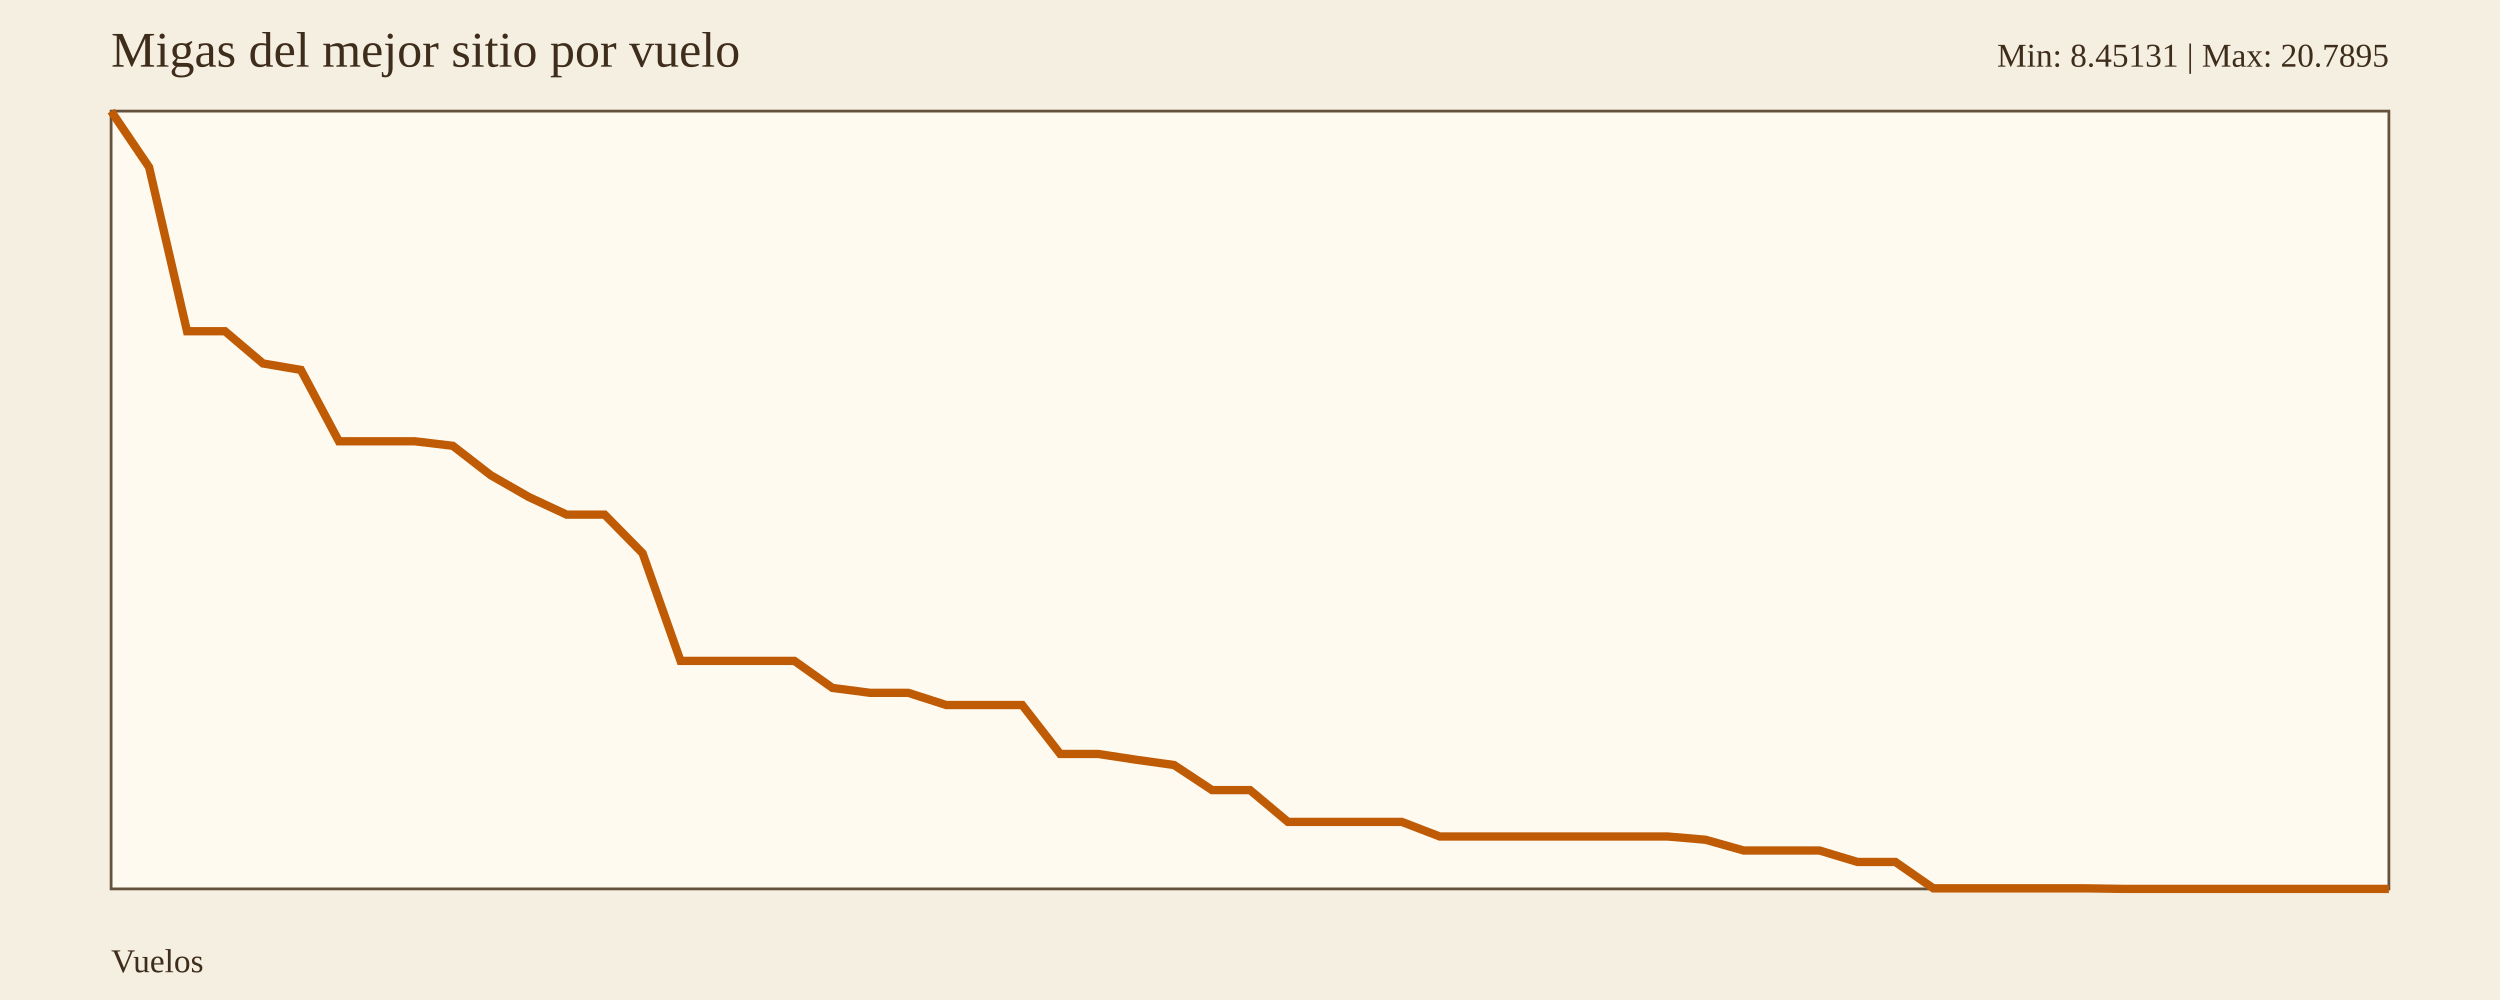
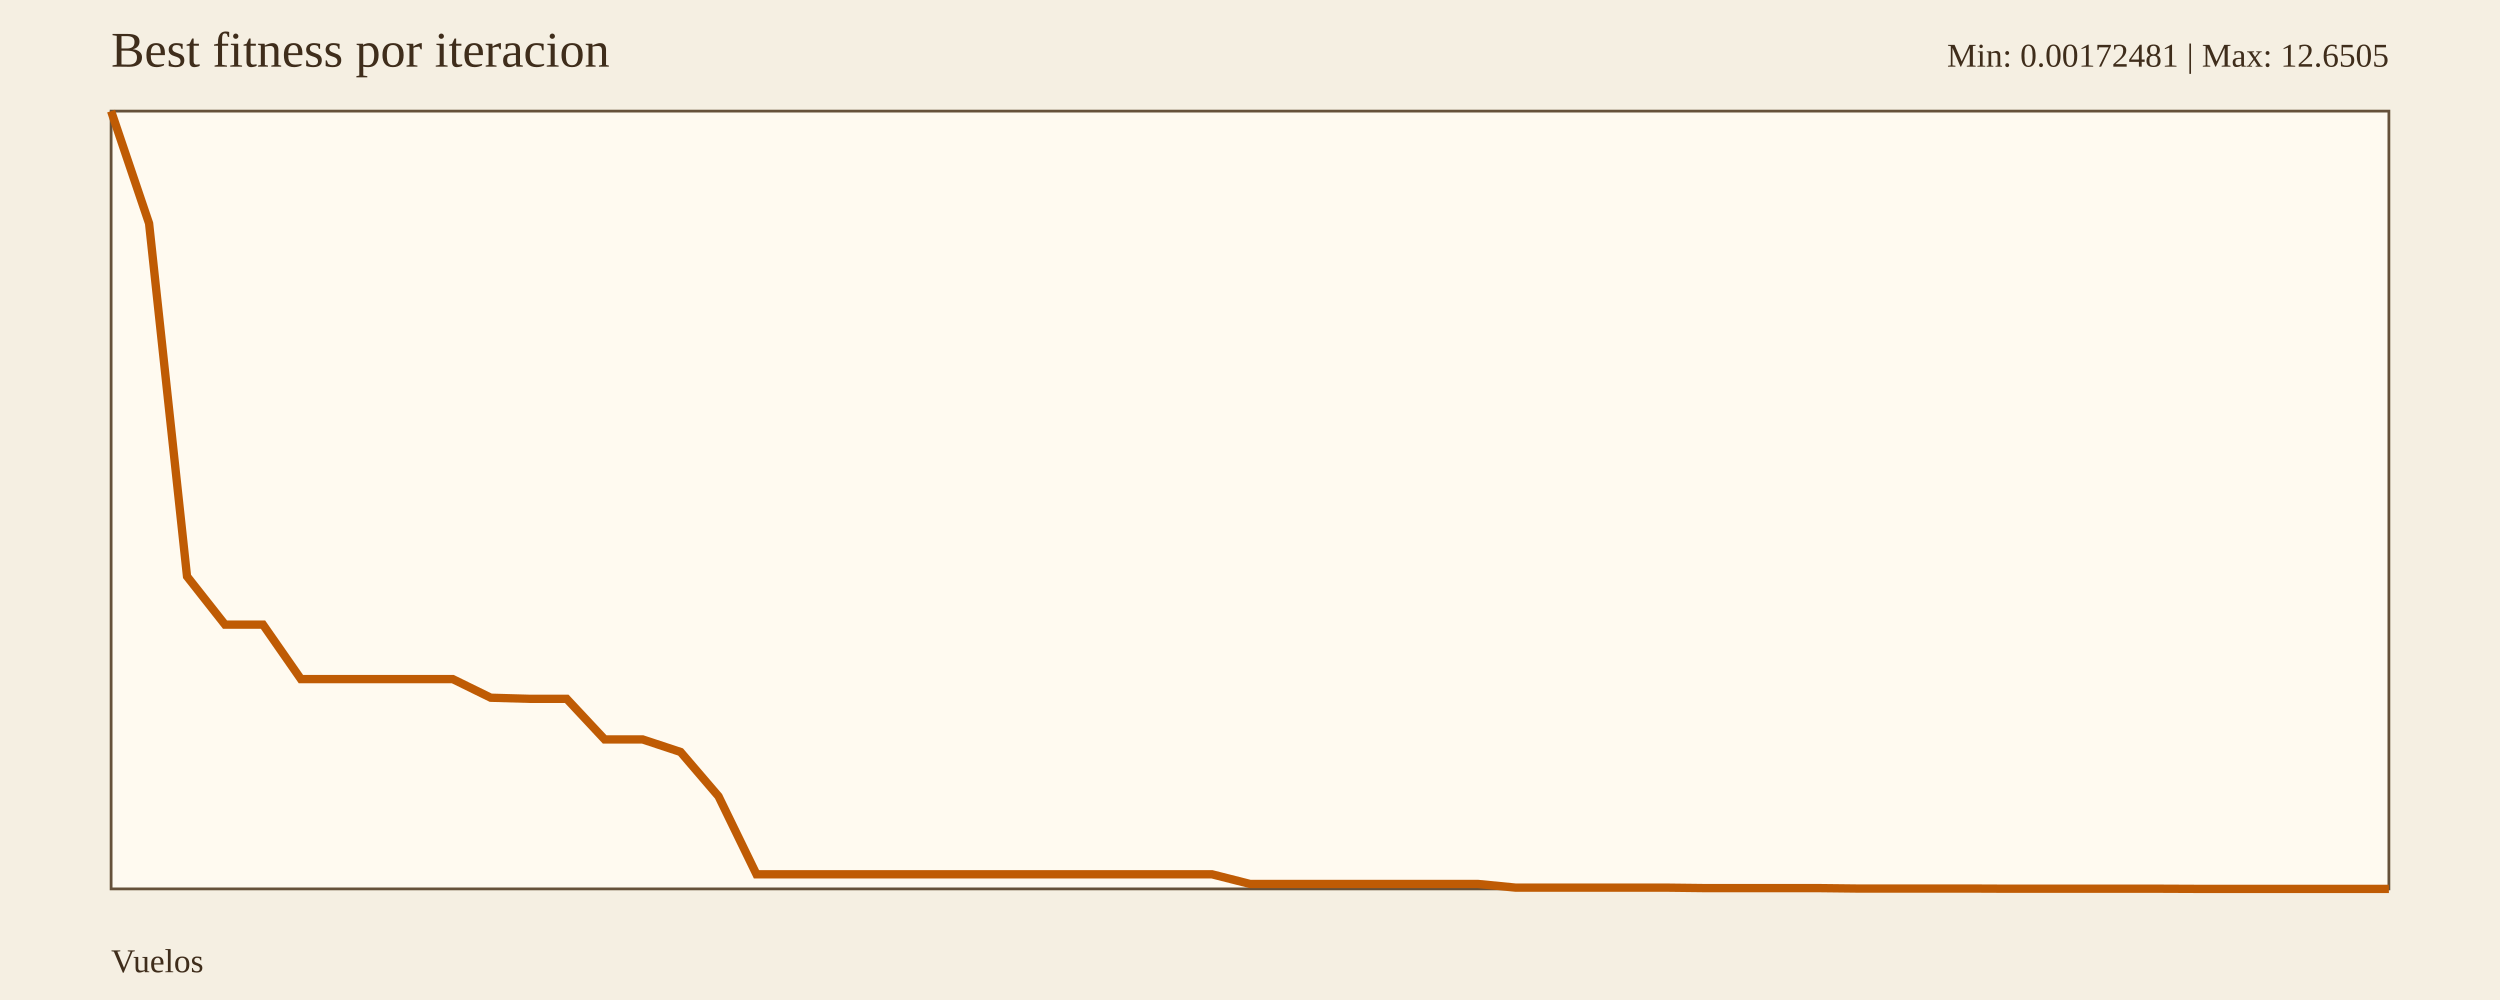
<svg xmlns="http://www.w3.org/2000/svg" width="900" height="360" viewBox="0 0 900 360">
  <rect width="900" height="360" fill="#f5efe2" />
  <rect x="40" y="40" width="820" height="280" fill="#fffaf0" stroke="#66513a" />
-   <polyline fill="none" stroke="#bf5b04" stroke-width="3" points="40.00,40.00 53.67,60.18 67.33,119.25 81.00,119.25 94.67,130.84 108.33,133.17 122.00,158.87 135.67,158.87 149.33,158.87 163.00,160.49 176.67,171.08 190.33,178.90 204.00,185.27 217.67,185.27 231.33,199.16 245.00,237.93 258.67,237.93 272.33,237.93 286.00,237.93 299.67,247.65 313.33,249.43 327.00,249.43 340.67,253.82 354.33,253.82 368.00,253.82 381.67,271.42 395.33,271.42 409.00,273.51 422.67,275.41 436.33,284.43 450.00,284.43 463.67,295.89 477.33,295.89 491.00,295.89 504.67,295.89 518.33,301.14 532.00,301.14 545.67,301.14 559.33,301.14 573.00,301.14 586.67,301.14 600.33,301.14 614.00,302.31 627.67,306.17 641.33,306.17 655.00,306.18 668.67,310.30 682.33,310.30 696.00,319.80 709.67,319.80 723.33,319.80 737.00,319.80 750.67,319.80 764.33,320.00 778.00,320.00 791.67,320.00 805.33,320.00 819.00,320.00 832.67,320.00 846.33,320.00 860.00,320.00" />
-   <text x="40" y="24" font-size="18" fill="#3f2d1b">Migas del mejor sitio por vuelo</text>
+   <polyline fill="none" stroke="#bf5b04" stroke-width="3" points="40.00,40.00 53.67,80.43 67.33,207.51 81.00,224.86 94.67,224.86 108.33,244.48 122.00,244.48 135.67,244.48 149.33,244.48 163.00,244.48 176.67,251.18 190.33,251.57 204.00,251.57 217.67,266.19 231.33,266.19 245.00,270.71 258.67,286.67 272.33,314.75 286.00,314.75 299.67,314.75 313.33,314.75 327.00,314.75 340.67,314.75 354.33,314.75 368.00,314.75 381.67,314.75 395.33,314.75 409.00,314.75 422.67,314.75 436.33,314.75 450.00,318.22 463.67,318.22 477.33,318.22 491.00,318.22 504.67,318.22 518.33,318.22 532.00,318.22 545.67,319.55 559.33,319.55 573.00,319.55 586.67,319.55 600.33,319.55 614.00,319.72 627.67,319.72 641.33,319.72 655.00,319.72 668.67,319.88 682.33,319.88 696.00,319.88 709.67,319.88 723.33,319.94 737.00,319.94 750.67,319.94 764.33,319.94 778.00,319.94 791.67,320.00 805.33,320.00 819.00,320.00 832.67,320.00 846.33,320.00 860.00,320.00" />
+   <text x="40" y="24" font-size="18" fill="#3f2d1b">Best fitness por iteracion</text>
  <text x="40" y="350" font-size="12" fill="#3f2d1b">Vuelos</text>
-   <text x="860" y="24" text-anchor="end" font-size="12" fill="#3f2d1b">Min: 8.45131 | Max: 20.7895</text>
+   <text x="860" y="24" text-anchor="end" font-size="12" fill="#3f2d1b">Min: 0.00172481 | Max: 12.6505</text>
</svg>
